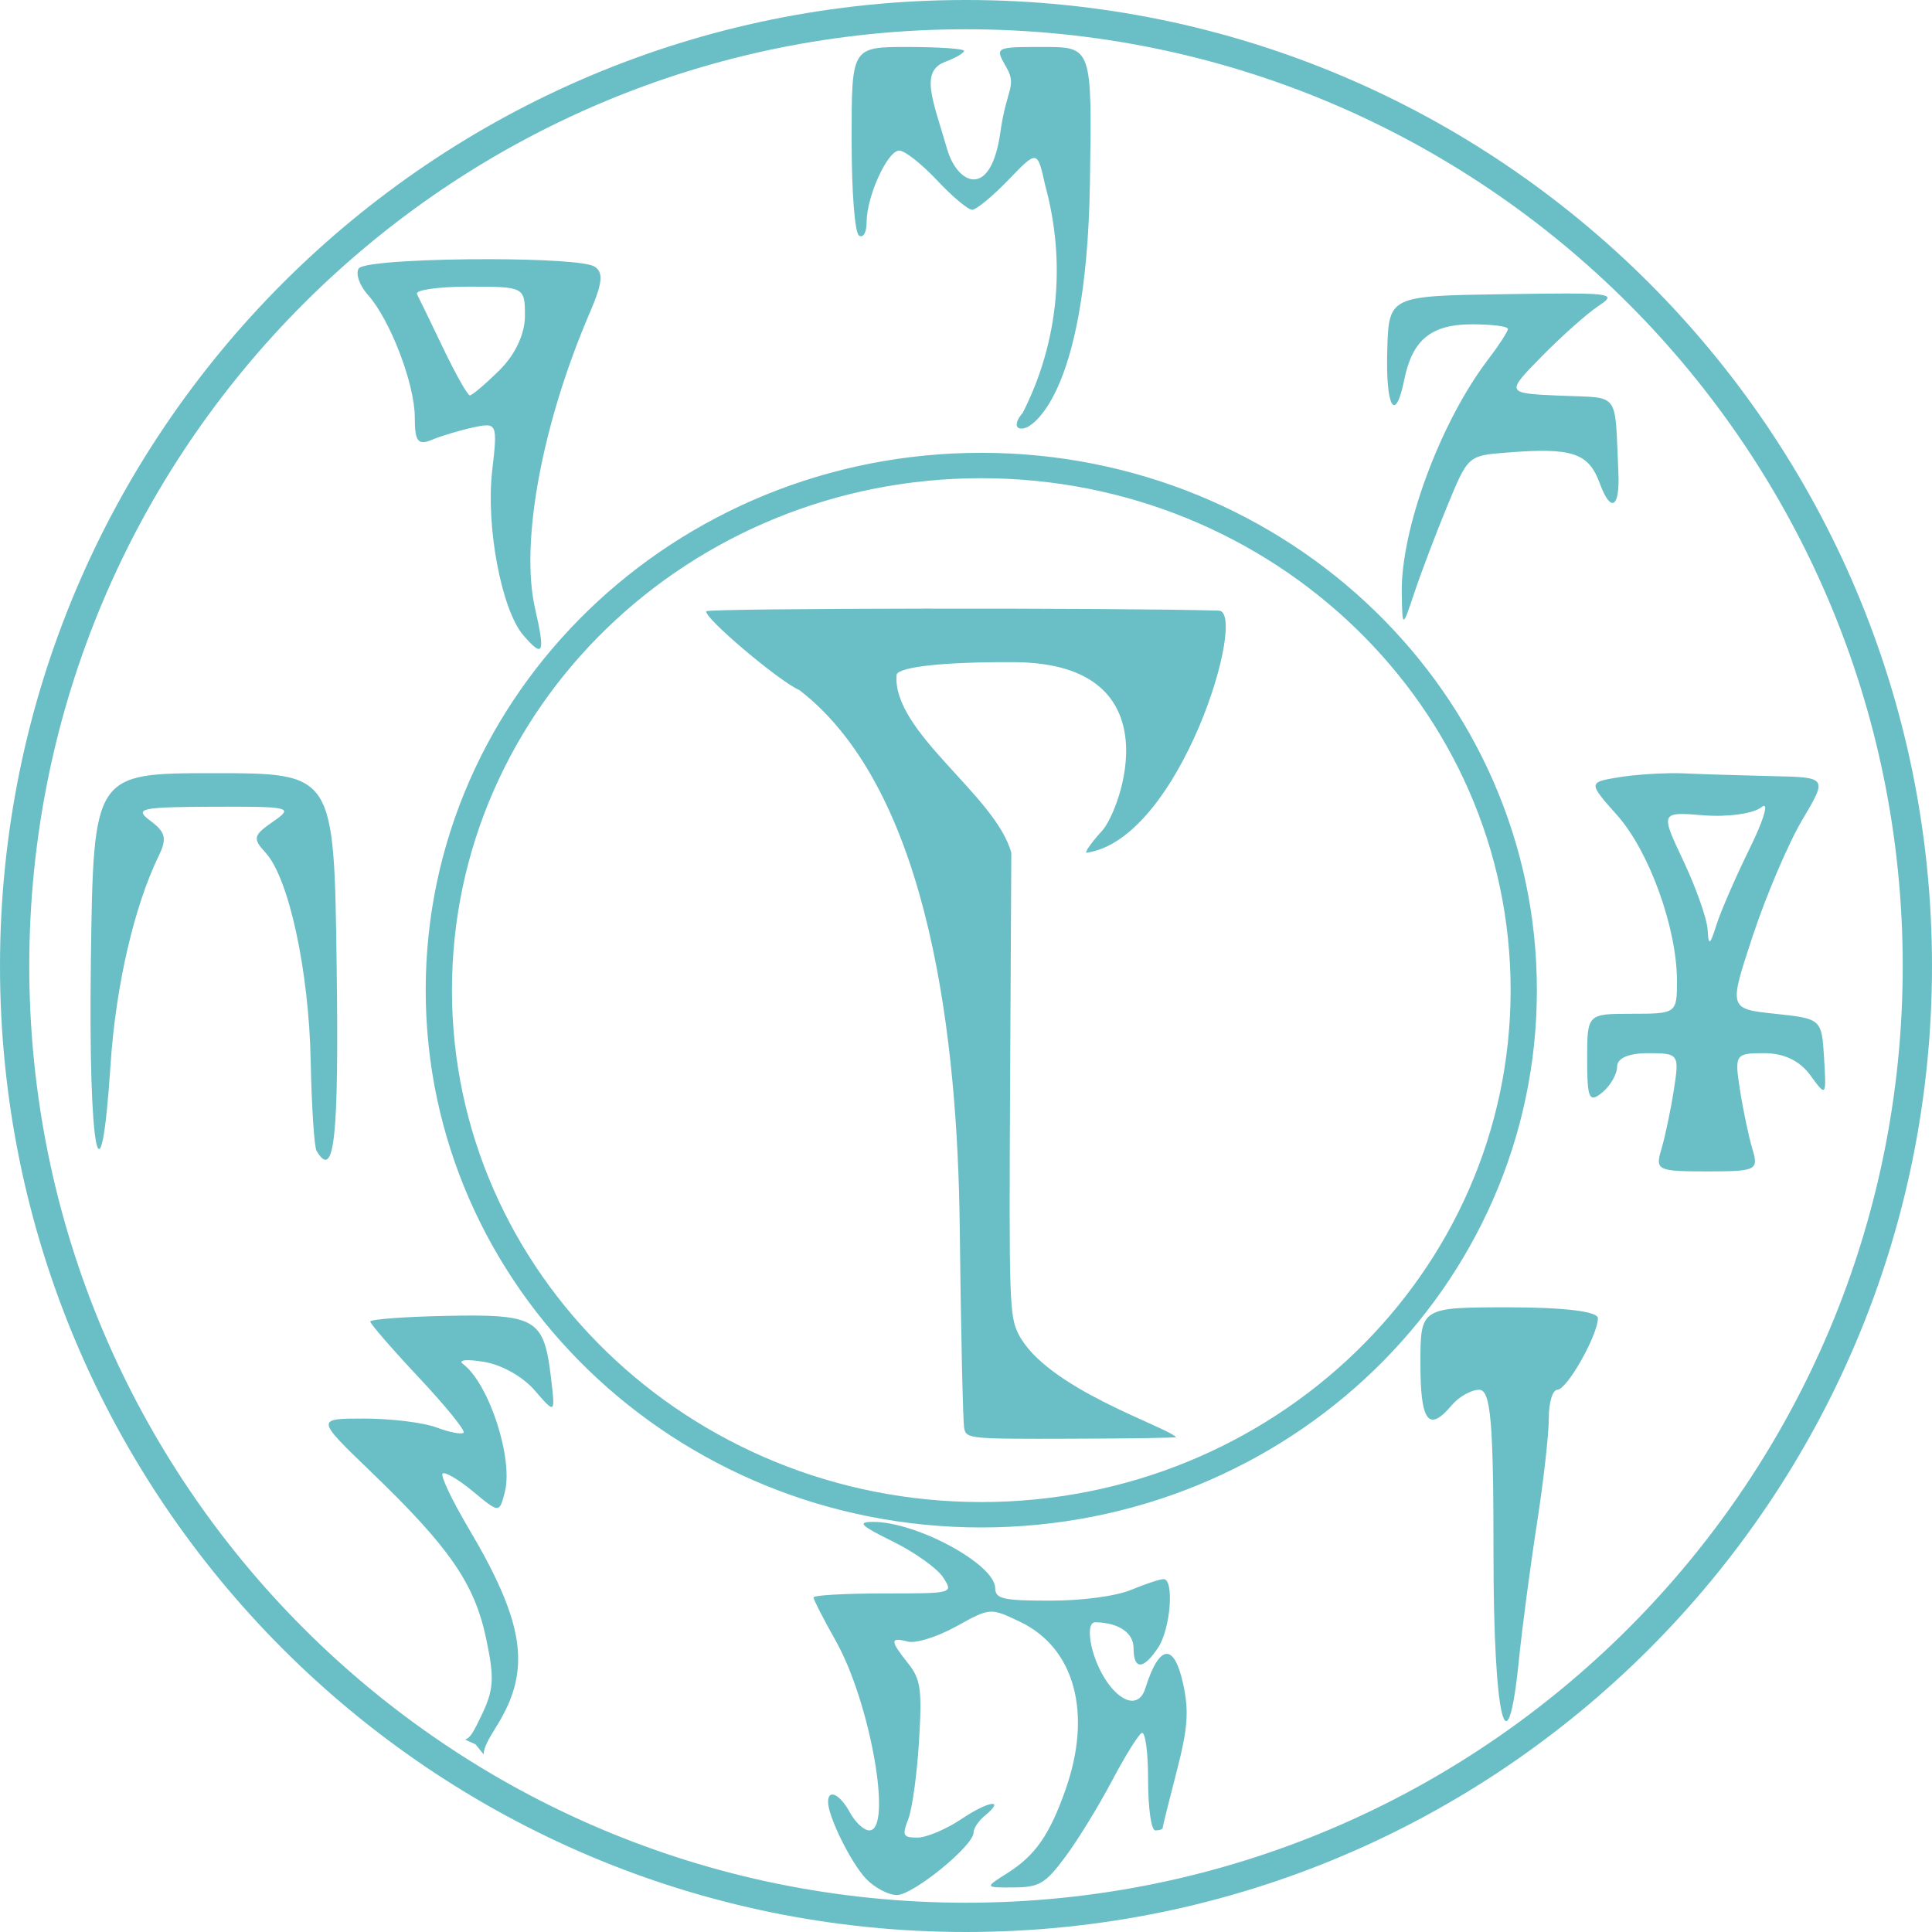
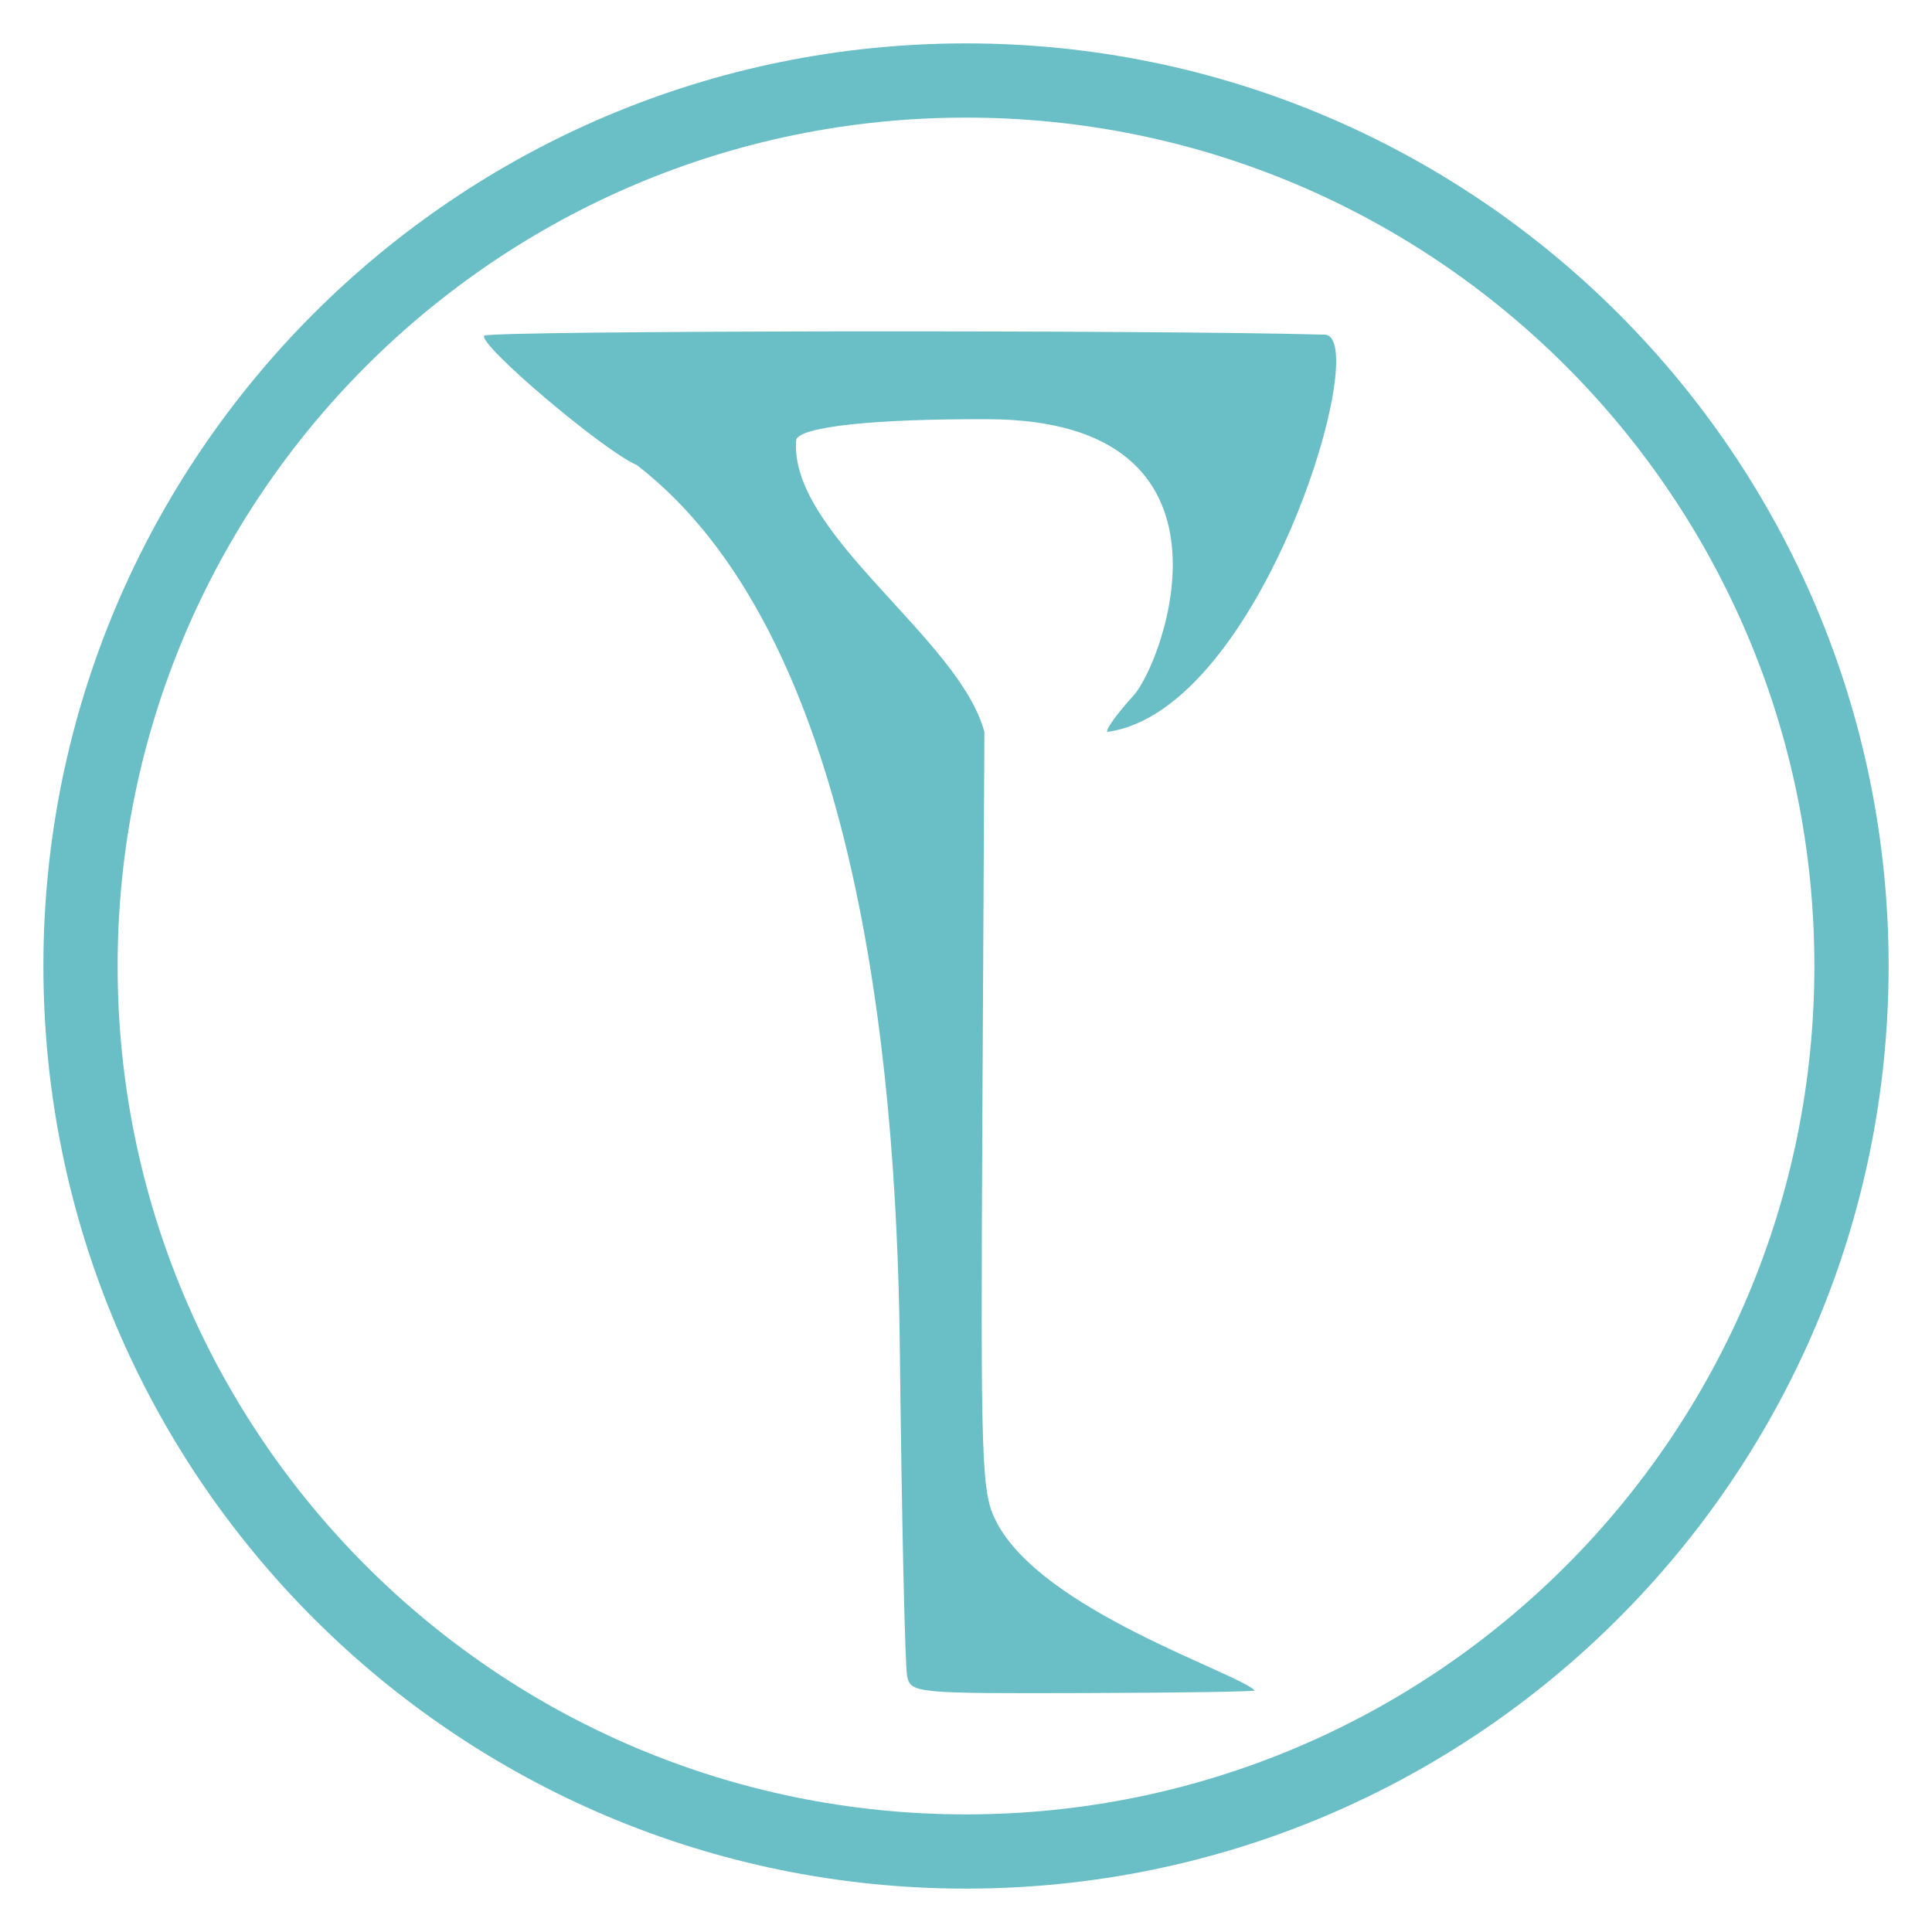
<svg xmlns="http://www.w3.org/2000/svg" height="512" viewBox="0 0 512 512" width="512" version="1.1" id="svg2">
  <defs id="defs2" />
-   <g fill="#6bc1c6" id="g2" style="fill:#6abfc7;fill-opacity:1">
-     <path d="m244.848 161.293c-30.405.038-57.394.279-57.654.695-.926 1.48 19.337 18.648 24.667 20.898 35.129 27.118 41.875 94.572 42.471 141.625.312 28.202.851 52.532 1.197 54.063.611 2.705 1.424 2.784 28.563 2.699 15.363-.042 27.78-.234 27.594-.417-3.03-2.997-34.329-12.892-41.739-27.238-2.43-4.706-2.562-8.516-2.259-66.302l.321-61.307c-4.089-15.222-31.687-32.022-30.403-47.24.819-2.108 12.743-3.369 31.103-3.288 42.923.189 28.158 39.431 23.381 44.653-2.651 2.898-4.548 5.536-4.218 5.862 24.948-3.424 42.932-63.953 35.119-64.177-13.918-.398-47.739-.564-78.143-.526z" stroke-width="5.132" id="path1" style="fill:#6abfc7;fill-opacity:1" />
-     <path d="m256.0 0a255.999 256 0 0 0 -256 256 255.999 256 0 0 0 256 256 255.999 256 0 0 0 256-256 255.999 256 0 0 0 -256-256zm0 7.758a248.242 248.242 0 0 1 248.242 248.242 248.242 248.242 0 0 1 -248.242 248.242 248.242 248.242 0 0 1 -248.242-248.242 248.242 248.242 0 0 1 248.242-248.242zm-15.416 4.691c-14.897 0-14.898 0-14.898 24.395 0 14.148.836 24.903 1.988 25.605 1.117.681 1.986-.876 1.986-3.562 0-6.829 5.536-18.982 8.646-18.982 1.449 0 5.94 3.528 9.983 7.842 4.043 4.314 8.244 7.844 9.336 7.844 1.092 0 5.426-3.572 9.631-7.936 7.645-7.934 7.647-7.934 9.734 1.471 5.5 20.095 3.638 41.405-5.953 60.289-2.528 2.851-1.966 4.994 1.013 3.865.338-.128 15.854-6.323 16.787-64.553.581-36.277.579-36.277-12.324-36.277-12.903 0-12.902.002-9.815 5.395 2.871 5.016.051 5.514-1.583 17.156-2.537 18.082-11.394 13.854-14.103 4.555-3.864-13.265-7.273-20.638-.497-23.182 2.731-1.025 4.964-2.329 4.964-2.895 0-.566-6.705-1.029-14.898-1.029zm-109.839 56.24c-16.512-.068-34.646.807-35.684 2.465-.869 1.389.209 4.513 2.396 6.943 5.928 6.589 12.464 23.646 12.464 32.525 0 6.434.822 7.478 4.644 5.893 2.554-1.06 7.505-2.536 11.002-3.279 6.176-1.313 6.317-.982 4.871 11.471-1.715 14.764 2.461 36.904 8.227 43.617 5.321 6.195 5.878 4.937 3.132-7.082-3.992-17.471 1.851-48.999 14.54-78.451 3.353-7.784 3.635-10.667 1.187-12.16-2.074-1.265-13.936-1.889-26.779-1.941zm-6.45 7.279c14.642 0 14.817.089 14.817 7.738 0 4.8-2.566 10.273-6.755 14.408-3.715 3.667-7.242 6.668-7.837 6.668-.595 0-3.764-5.6-7.041-12.443-3.278-6.844-6.419-13.326-6.98-14.406-.561-1.081 5.647-1.965 13.796-1.965zm291.193 1.811c-4.123-.004-9.66.071-16.956.182-30.489.463-30.489.463-30.896 14.975-.424 15.141 2.124 19.468 4.515 7.666 2.144-10.584 7.144-14.654 18.006-14.654 5.204 0 9.463.549 9.463 1.219 0 .67-2.352 4.298-5.227 8.062-12.704 16.634-23.224 45.101-22.913 62.0.172 9.341.171 9.341 3.407-.334 1.78-5.321 5.694-15.628 8.697-22.906 5.461-13.233 5.46-13.233 15.648-14.047 17.415-1.391 21.749.037 24.719 8.145 2.923 7.979 5.372 6.584 4.938-2.813-1.015-21.974.698-19.708-15.426-20.416-14.468-.636-14.469-.635-4.901-10.387 5.262-5.363 12.018-11.376 15.013-13.361 3.908-2.592 4.281-3.317-8.088-3.33zm-155.436 42.221a147.237 142.395 0 0 0 -147.237 142.395 147.237 142.395 0 0 0 147.237 142.396 147.237 142.395 0 0 0 147.237-142.396 147.237 142.395 0 0 0 -147.237-142.395zm0 6.73a140.279 135.666 0 0 1 140.278 135.664 140.279 135.666 0 0 1 -140.278 135.666 140.279 135.666 0 0 1 -140.278-135.666 140.279 135.666 0 0 1 140.278-135.664zm-203.402 78.174c-31.881 0-31.881-0-32.572 49.725-.704 50.612 2.572 67.862 5.221 27.494 1.361-20.743 6.227-41.858 12.724-55.219 2.274-4.677 1.892-6.349-2.141-9.361-4.426-3.305-2.779-3.677 16.698-3.748 20.531-.076 21.318.121 15.778 3.951-5.264 3.64-5.456 4.441-1.959 8.256 6.147 6.705 11.456 31.208 11.936 55.098.243 12.097.942 22.844 1.555 23.883 4.724 8.006 5.95-3.288 5.33-49.096-.69-50.984-.692-50.982-32.572-50.982zm385.741.01c-4.377.068-9.581.457-13.088 1.023-8.501 1.372-8.5 1.373-.655 10.219 8.452 9.53 15.767 29.871 15.767 43.844 0 8.528-.186 8.664-11.901 8.664-11.901 0-11.903 0-11.903 12.068 0 10.431.538 11.628 3.967 8.818 2.182-1.788 3.967-4.87 3.967-6.848 0-2.289 3.012-3.596 8.284-3.596 8.08 0 8.244.24 6.749 9.791-.843 5.385-2.328 12.433-3.3 15.664-1.676 5.566-1.043 5.875 12.071 5.875 13.114 0 13.749-.309 12.073-5.875-.973-3.231-2.461-10.279-3.302-15.664-1.484-9.48-1.279-9.791 6.428-9.791 5.227 0 9.424 2.018 12.227 5.875 4.188 5.764 4.256 5.677 3.629-4.57-.636-10.391-.701-10.449-12.973-11.748-12.334-1.305-12.334-1.306-5.89-20.76 3.544-10.7 9.441-24.503 13.105-30.676 6.662-11.223 6.662-11.224-7.995-11.551-8.062-.179-18.524-.503-23.251-.719-1.182-.054-2.549-.068-4.008-.045zm25.05 8.645c1.077-.108-.391 4.447-3.696 11.168-3.763 7.652-7.764 16.85-8.891 20.439-1.684 5.369-2.094 5.602-2.303 1.307-.139-2.872-3.025-11.096-6.412-18.275-6.159-13.054-6.16-13.055 5.378-12.135 6.39.51 13.22-.455 15.306-2.164.26-.213.465-.324.619-.34zm-67.5 132.898c-23.515 0-23.514-.001-23.514 15.02 0 15.333 2.181 18.203 8.3 10.924 1.894-2.253 5.159-4.096 7.255-4.096 3.078 0 3.811 8.402 3.811 43.695 0 43.576 3.62 58.637 6.727 27.992.876-8.637 3.026-24.92 4.778-36.186 1.753-11.265 3.173-23.862 3.154-27.992-.019-4.131 1.002-7.51 2.265-7.51 2.55 0 10.739-14.474 10.739-18.98 0-1.777-8.941-2.867-23.514-2.867zm-273.523 2.182v.002c-2.306-.023-4.901.016-7.833.07-11.25.225-20.456.907-20.456 1.516 0 .61 5.784 7.272 12.852 14.809 7.068 7.536 12.421 14.128 11.895 14.648-.527.52-3.778-.109-7.219-1.4-3.442-1.292-12.049-2.348-19.13-2.348-12.875 0-12.875-.002 1.963 14.277 20.604 19.829 27.241 29.441 30.316 43.916 2.276 10.713 2.086 13.658-1.324 20.717-1.803 3.732-2.791 5.753-4.242 6.16l2.766 1.254 2.188 2.688c-.038-1.863 1.31-4.083 3.676-7.941 8.989-14.661 7.157-26.962-7.758-52.113-4.341-7.319-7.407-13.788-6.814-14.373.593-.586 4.223 1.548 8.064 4.738 6.984 5.801 6.981 5.799 8.432.092 2.265-8.909-4.257-28.805-11.109-33.887-1.435-1.065 1.009-1.316 5.532-.568 4.786.791 10.32 3.91 13.529 7.619 5.431 6.279 5.431 6.278 4.258-3.521-1.623-13.558-3.446-16.215-19.587-16.354zm104.788 54.676c-4.106.05-3.116.997 5.471 5.232 5.766 2.845 11.727 7.098 13.246 9.453 2.762 4.281 2.763 4.281-15.784 4.281-10.201 0-18.548.475-18.548 1.055 0 .58 2.66 5.773 5.91 11.539 9.136 16.209 15.144 50.201 8.873 50.201-1.411 0-3.726-2.141-5.144-4.758-2.621-4.835-5.783-6.362-5.783-2.793 0 3.9 6.055 16.156 10.065 20.369 2.255 2.369 5.932 4.309 8.175 4.309 4.287 0 20.309-13.042 20.309-16.531 0-1.117 1.32-3.116 2.936-4.439 5.685-4.658 1.132-4.048-6.125.82-4.039 2.71-9.289 4.928-11.667 4.928-3.858 0-4.12-.534-2.424-4.939 1.046-2.716 2.323-12.021 2.839-20.68.816-13.708.441-16.366-2.912-20.574-4.808-6.038-4.819-6.981-.065-5.754 2.117.546 7.761-1.221 12.823-4.014 9.042-4.989 9.042-4.988 16.954-1.207 14.458 6.909 19.148 24.189 12.047 44.391-4.23 12.034-8.036 17.51-15.414 22.176-6.098 3.853-6.098 3.853 1.612 3.814 6.816-.038 8.406-.975 13.707-8.098 3.298-4.431 8.808-13.393 12.247-19.916 3.439-6.523 7.029-12.334 7.979-12.914.955-.583 1.727 4.949 1.727 12.379 0 7.686.826 13.434 1.929 13.434 1.06 0 1.927-.291 1.927-.648 0-.356 1.661-7.059 3.692-14.896 2.976-11.488 3.315-15.992 1.749-23.238-2.397-11.096-6.359-10.623-10.061 1.201-1.637 5.231-6.644 3.909-10.822-2.855-3.779-6.118-5.182-14.766-2.388-14.721 6.193.111 10.12 2.771 10.12 6.856 0 5.836 2.588 5.775 6.525-.156 3.278-4.938 4.311-18.143 1.421-18.143-.931 0-4.806 1.284-8.612 2.854-4.073 1.68-12.894 2.854-21.439 2.854-12.527 0-14.523-.457-14.56-3.33-.079-6.36-21.073-17.679-32.532-17.539z" stroke-width="1.177" id="path2" style="fill:#6abfc7;fill-opacity:1" />
-   </g>
+   <path id="path3" style="fill:#6abfc7;fill-opacity:1;stroke-width:8.418" d="M 256,11.497 C 120.965,11.497 11.499,120.962 11.5,255.998 11.5,391.032 120.966,500.503 256,500.503 391.035,500.503 500.505,391.032 500.506,255.998 500.506,120.962 391.036,11.497 256,11.497 Z m 0,19.672 C 380.17,31.169 480.829,131.828 480.829,255.998 480.829,380.167 380.17,480.831 256,480.831 131.831,480.831 31.172,380.167 31.171,255.998 31.172,131.828 131.831,31.169 256,31.169 Z m -33.116,56.652 c -49.876,0.062 -94.15,0.458 -94.577,1.141 -1.519,2.427 31.723,30.592 40.466,34.284 57.625,44.484 68.69,155.134 69.668,232.32 0.513,46.262 1.394,86.171 1.962,88.682 1.002,4.437 2.339,4.568 46.857,4.43 25.202,-0.069 45.569,-0.383 45.265,-0.684 -4.971,-4.917 -56.313,-21.148 -68.468,-44.681 -3.987,-7.72 -4.205,-13.968 -3.709,-108.76 l 0.529,-100.571 c -6.708,-24.971 -51.979,-52.528 -49.873,-77.492 1.344,-3.458 20.905,-5.526 51.022,-5.392 70.411,0.31 46.189,64.682 38.353,73.249 -4.348,4.754 -7.462,9.083 -6.921,9.617 40.925,-5.616 70.427,-104.908 57.61,-105.275 -22.831,-0.653 -78.31,-0.929 -128.186,-0.867 z" />
</svg>
